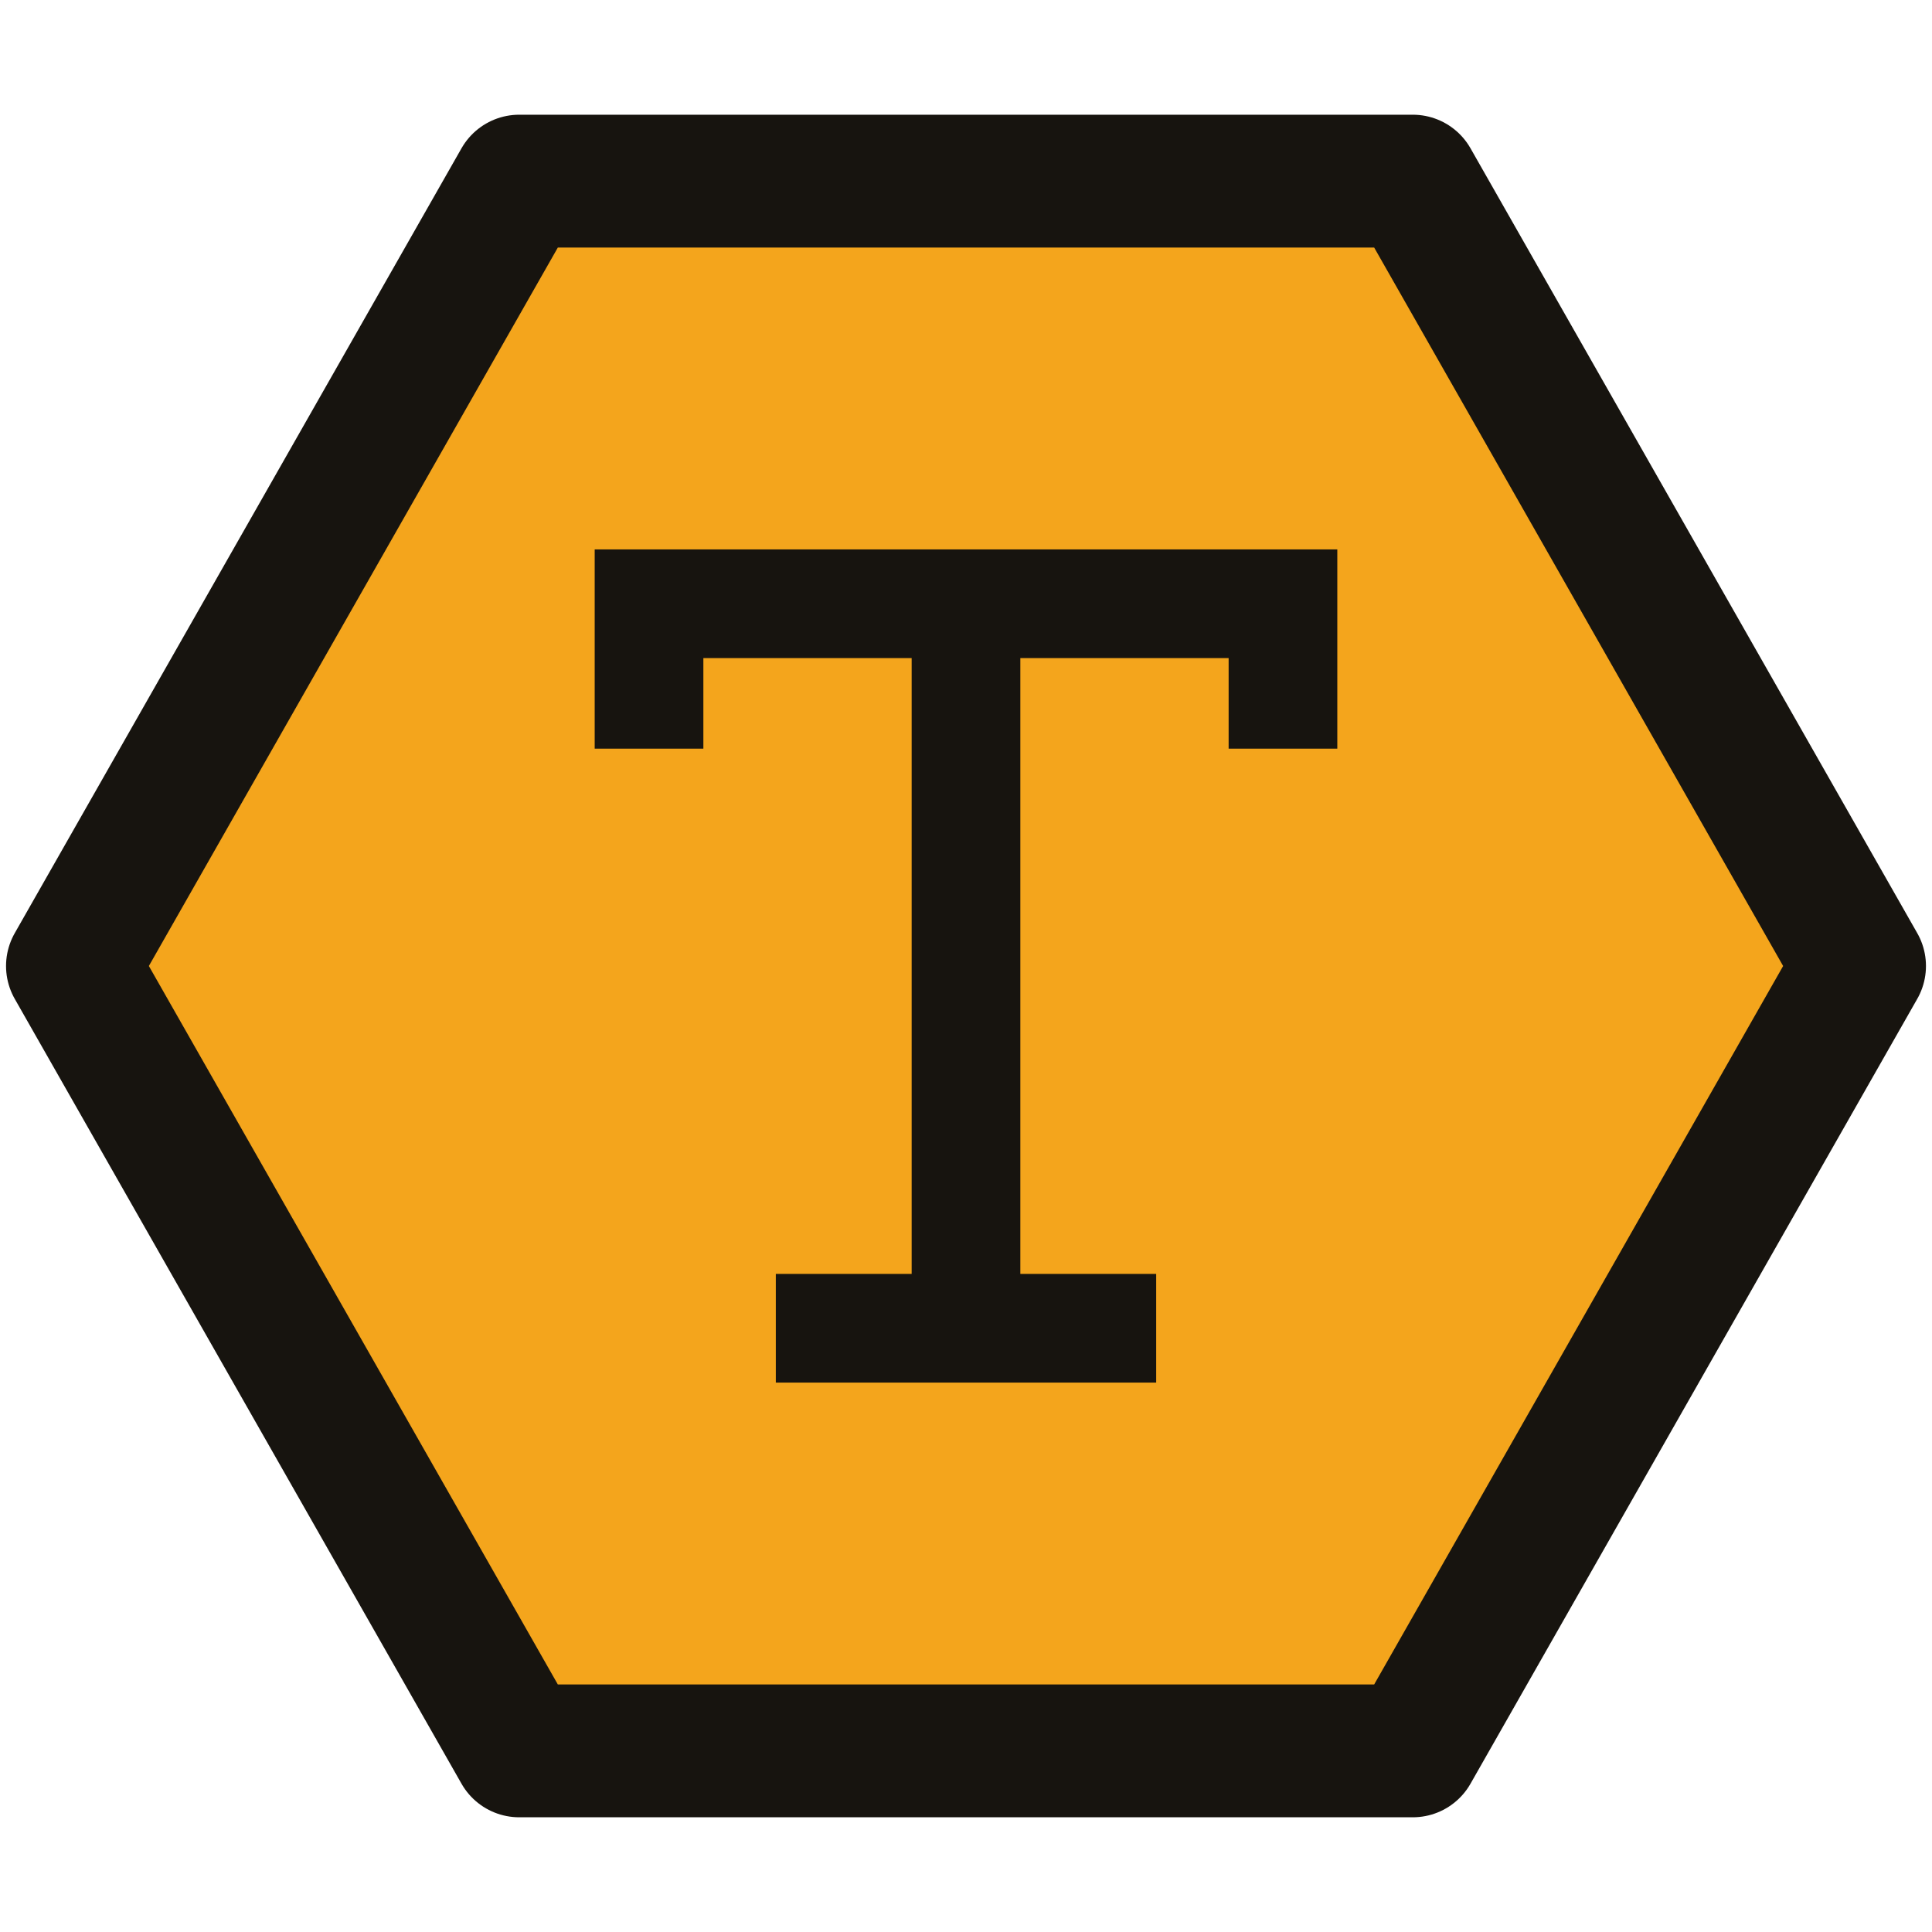
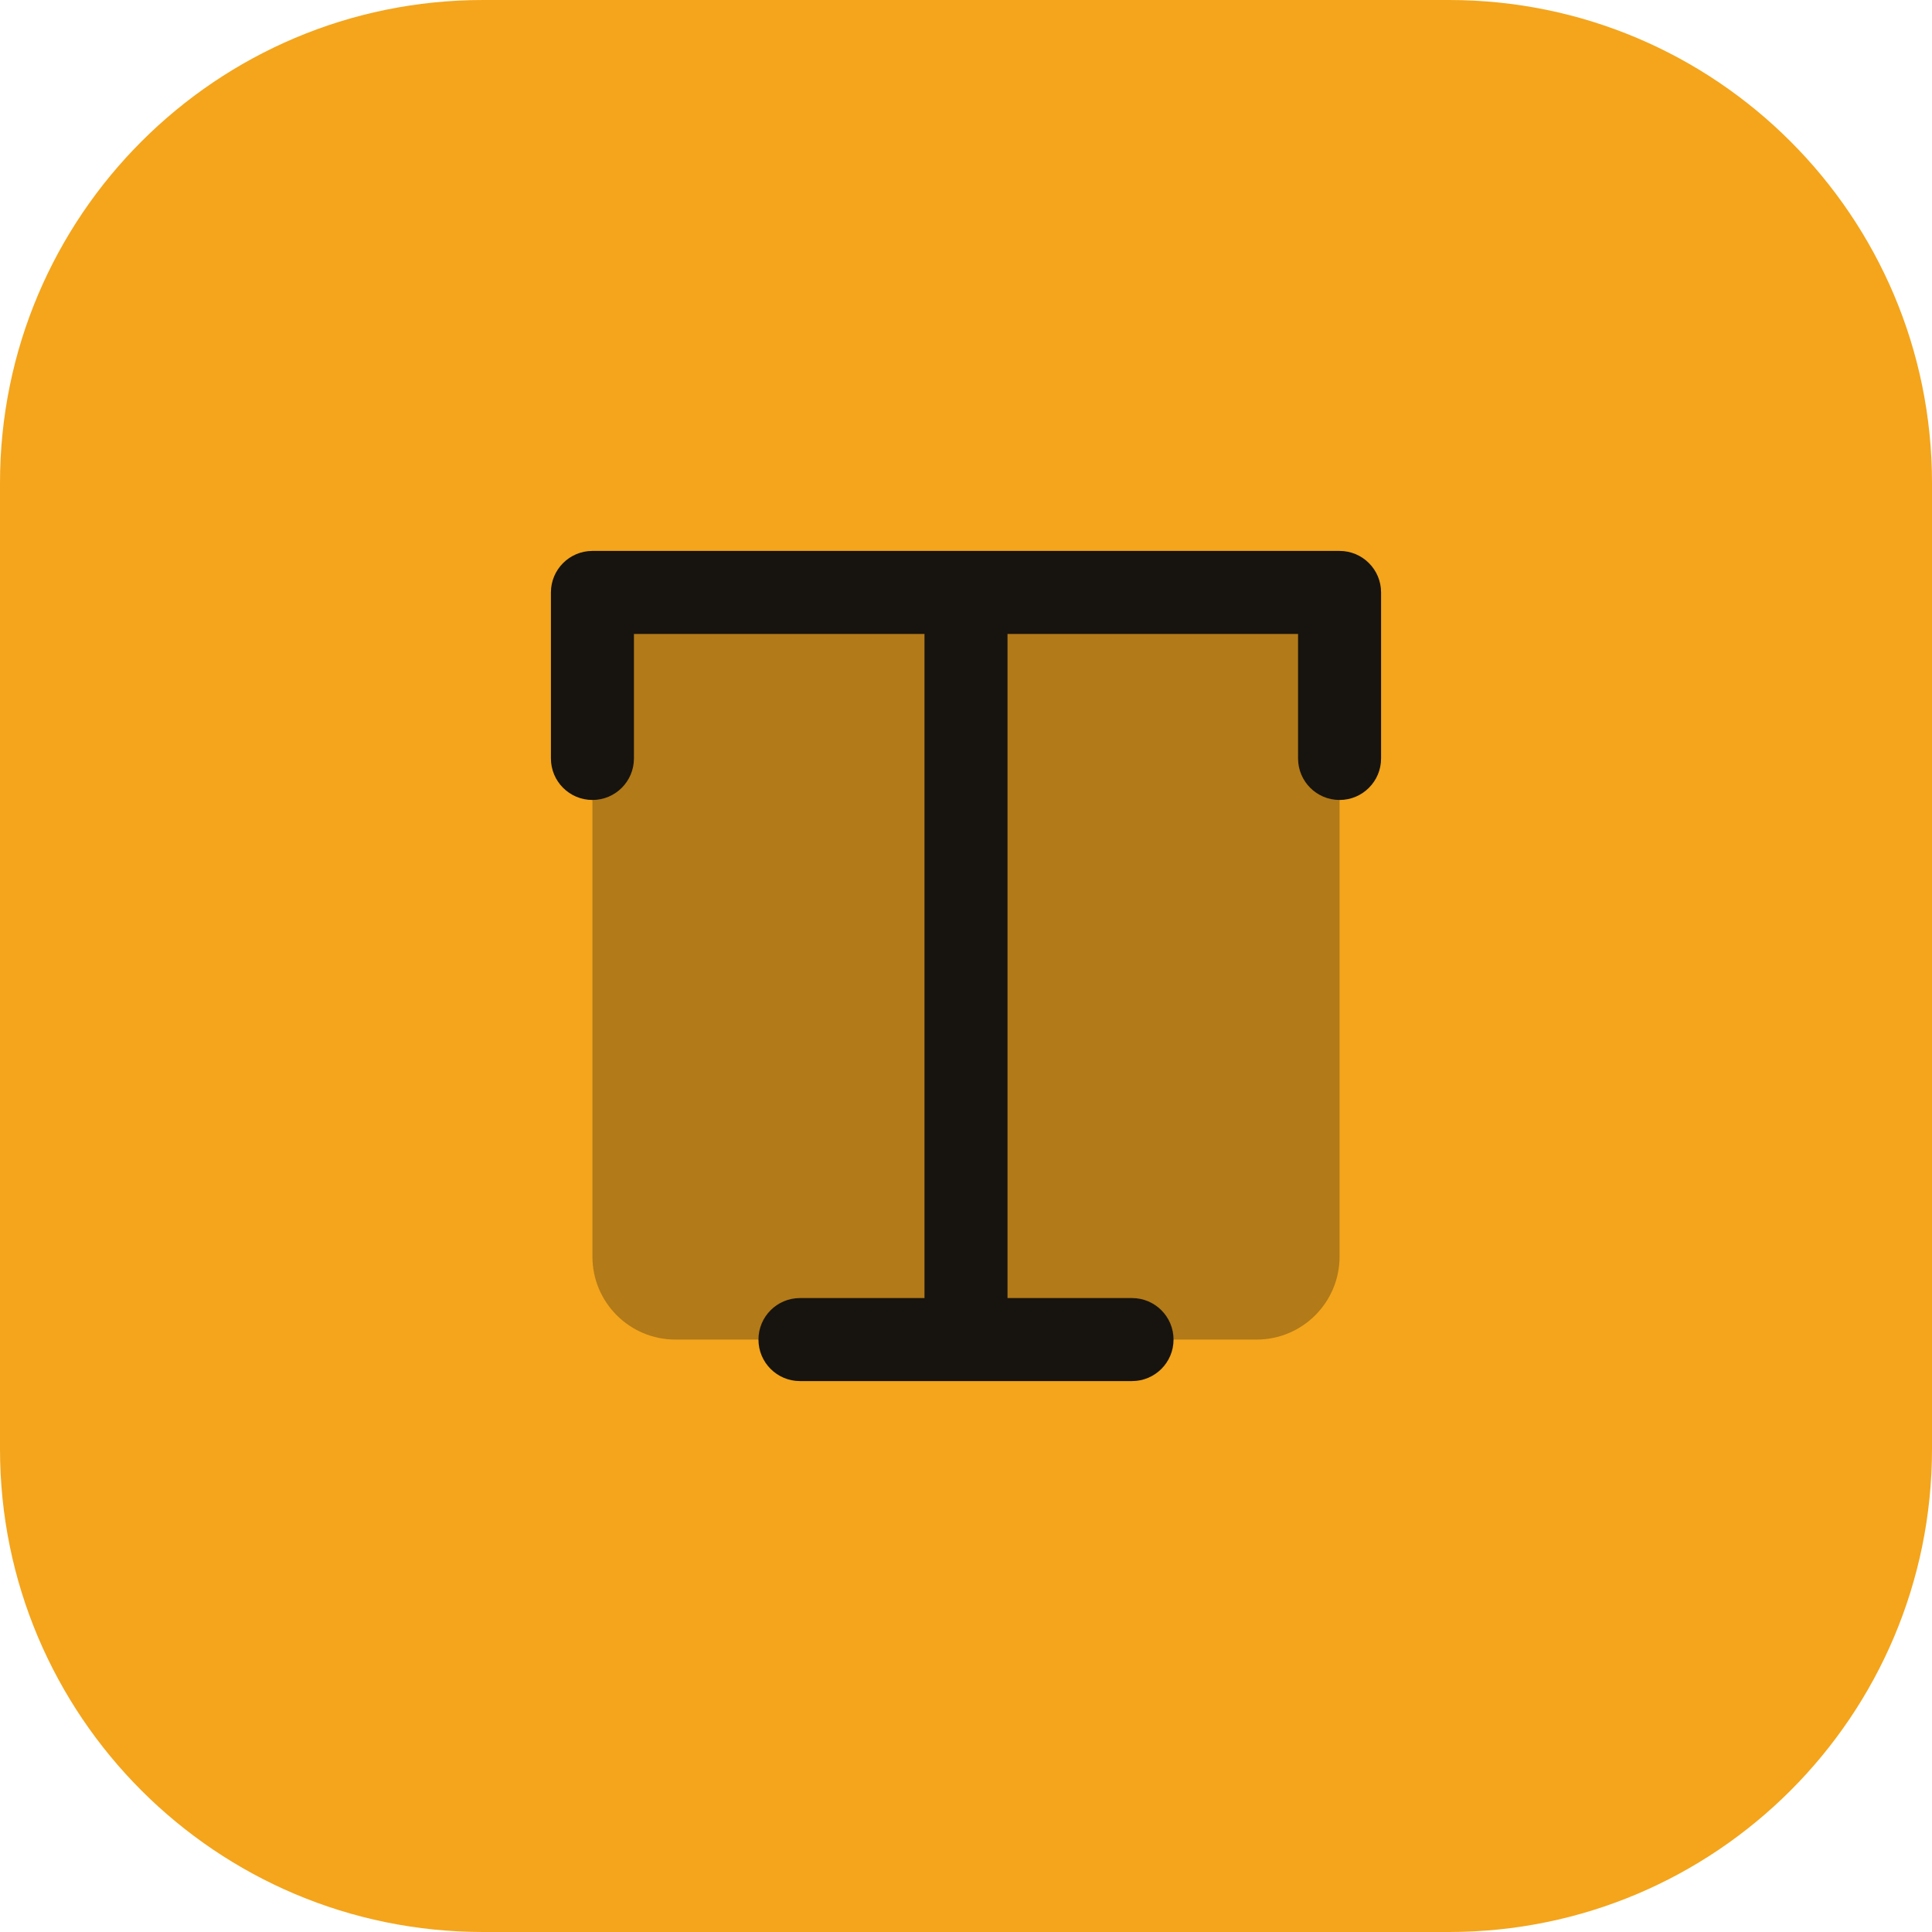
<svg xmlns="http://www.w3.org/2000/svg" viewBox="0 0 32 32">
-   <path d="M8.6 3h14.8l7.4 13-7.4 13H8.6L1.2 16z" fill="#F4A51C" stroke="#17140F" stroke-width="2.2" stroke-linejoin="round" />
-   <path d="M5 6V4h14v2M12 4v16M9 20h6" transform="translate(7 7) scale(.75)" fill="none" stroke="#17140F" stroke-width="2.4" stroke-linecap="square" />
+   <rect width="32" height="32" rx="8" fill="#F4A51C" />
+   <g transform="translate(5 5) scale(.0859375)" fill="#17140F">
+     <path d="M200,56V184a16,16,0,0,1-16,16H72a16,16,0,0,1-16-16V56Z" opacity=".3" />
+     <path d="M208,56V88a8,8,0,0,1-16,0V64H136V192h24a8,8,0,0,1,0,16H96a8,8,0,0,1,0-16h24V64H64V88a8,8,0,0,1-16,0V56a8,8,0,0,1,8-8H200A8,8,0,0,1,208,56Z" />
+   </g>
</svg>
